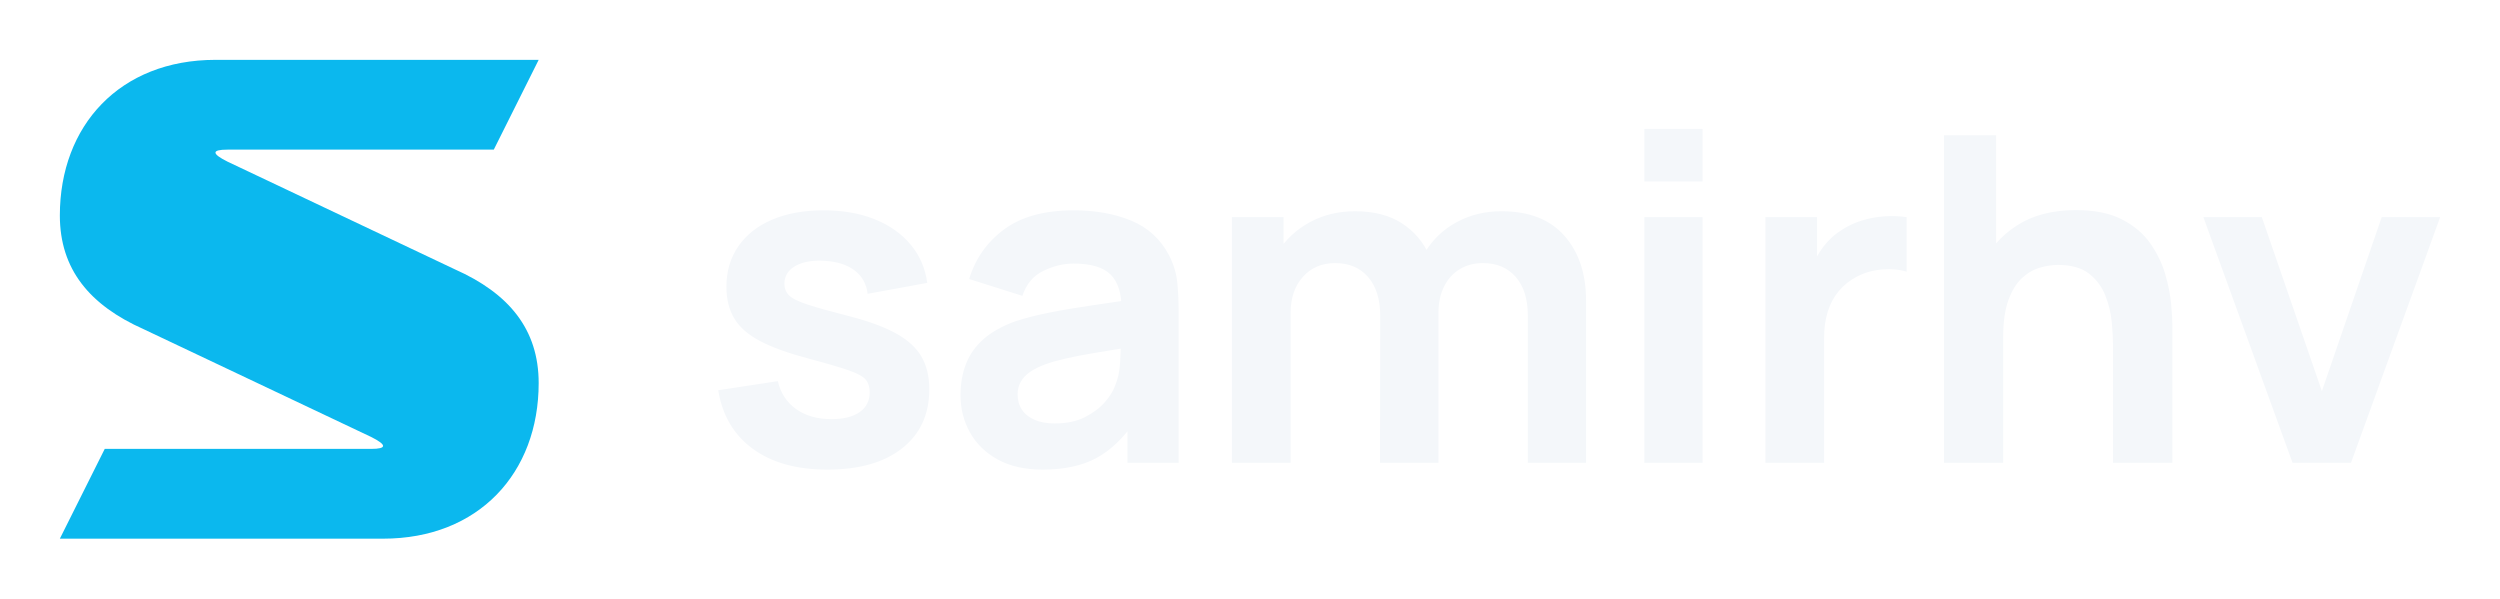
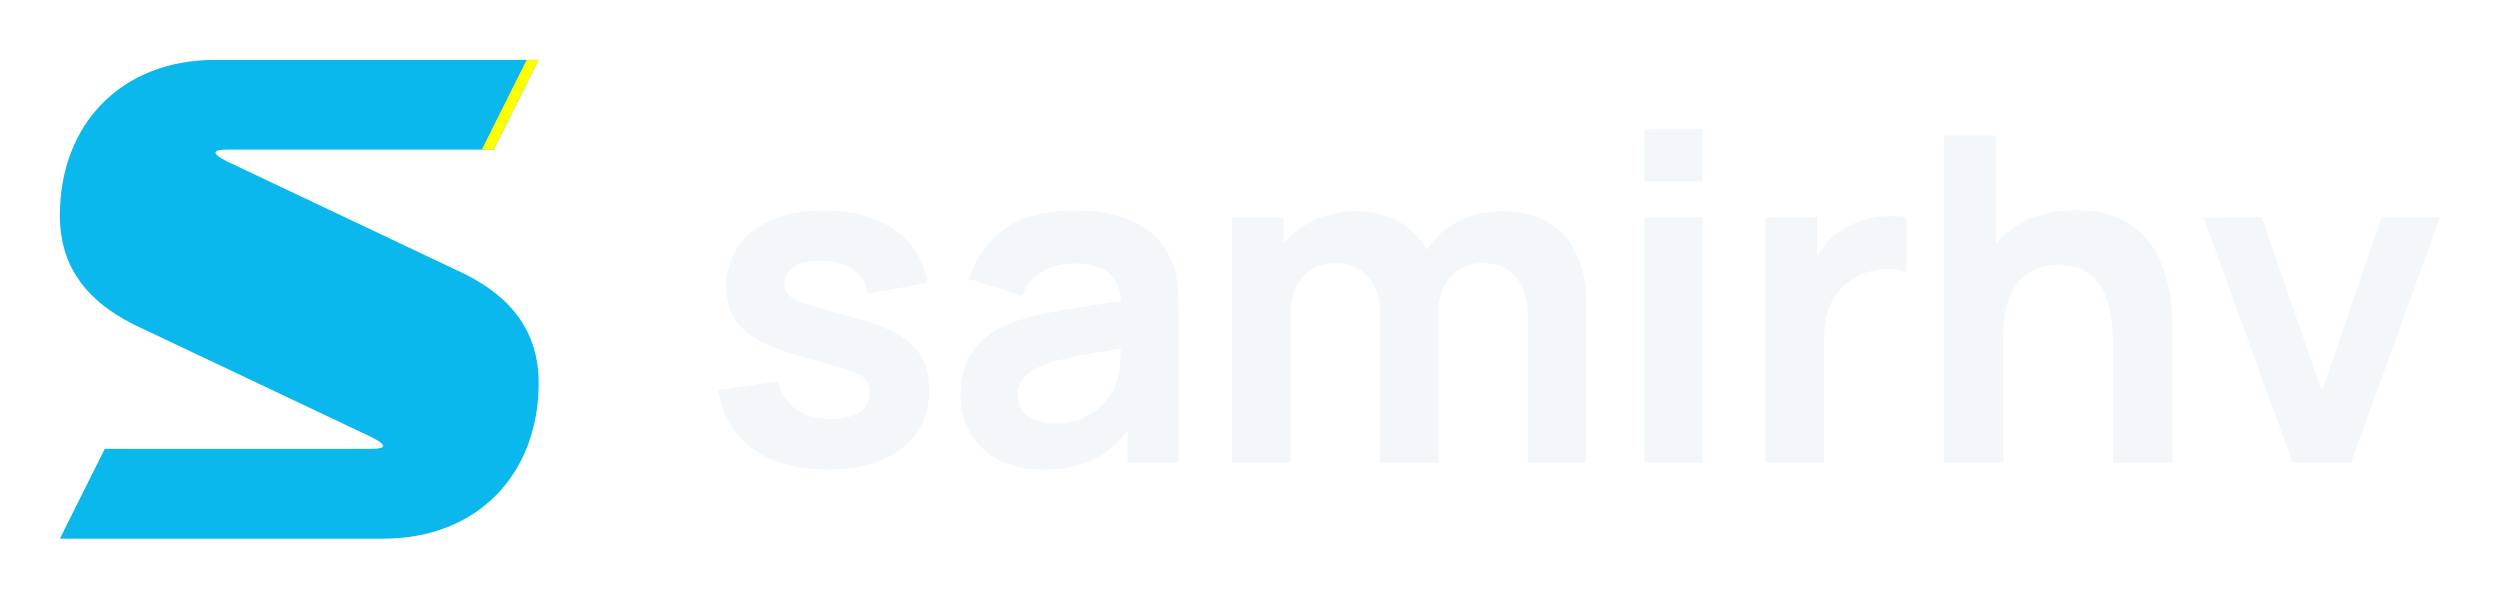
<svg xmlns="http://www.w3.org/2000/svg" width="417.694" height="100" viewBox="0 0 417.694 100" role="img" aria-label="samirhv">
  <path d="M90 10H36C20 10 10 21 10 36C10 45 15 51 24 55L62 73Q66 75 62 75H17.5L10 90H64C80 90 90 79 90 64C90 55 85 49 76 45L38 27Q34 25 38 25H82.5Z" fill="#0BB8EE" />
+   <path d="M88 10H90L82.5 25H80.5Z" fill="#FFFF00" />
  <g fill="#F4F7FA" transform="translate(116.96 77.322)">
    <path d="M21.28 1.14Q13.566 1.14 8.816 -2.337Q4.066 -5.814 3.04 -12.122L12.996 -13.642Q13.68 -10.678 16.036 -8.987Q18.392 -7.296 21.964 -7.296Q25.004 -7.296 26.676 -8.474Q28.348 -9.652 28.348 -11.78Q28.348 -13.072 27.702 -13.87Q27.056 -14.668 24.89 -15.428Q22.724 -16.188 18.164 -17.404Q13.11 -18.734 10.089 -20.311Q7.068 -21.888 5.738 -24.092Q4.408 -26.296 4.408 -29.412Q4.408 -33.288 6.403 -36.176Q8.398 -39.064 12.046 -40.622Q15.694 -42.18 20.634 -42.18Q25.46 -42.18 29.165 -40.698Q32.87 -39.216 35.169 -36.48Q37.468 -33.744 37.962 -30.058L28.006 -28.234Q27.702 -30.704 25.84 -32.129Q23.978 -33.554 20.824 -33.744Q17.784 -33.934 15.941 -32.889Q14.098 -31.844 14.098 -29.906Q14.098 -28.766 14.858 -27.987Q15.618 -27.208 17.993 -26.429Q20.368 -25.65 25.156 -24.434Q29.944 -23.18 32.832 -21.565Q35.72 -19.95 37.012 -17.708Q38.304 -15.466 38.304 -12.274Q38.304 -6.004 33.782 -2.432Q29.26 1.14 21.28 1.14Z M57.24 1.14Q52.794 1.14 49.735 -0.551Q46.676 -2.242 45.099 -5.073Q43.522 -7.904 43.522 -11.286Q43.522 -14.212 44.453 -16.568Q45.384 -18.924 47.398 -20.691Q49.412 -22.458 52.68 -23.636Q55.074 -24.434 58.304 -25.08Q61.534 -25.726 65.467 -26.296Q69.4 -26.866 73.96 -27.55L70.426 -25.612Q70.464 -29.564 68.621 -31.426Q66.778 -33.288 62.408 -33.288Q59.9 -33.288 57.373 -32.072Q54.846 -30.856 53.858 -27.892L44.966 -30.704Q46.524 -35.834 50.818 -39.007Q55.112 -42.18 62.446 -42.18Q67.88 -42.18 72.06 -40.451Q76.24 -38.722 78.368 -34.656Q79.508 -32.414 79.736 -30.153Q79.964 -27.892 79.964 -25.118V0.0H71.414V-8.664L72.744 -7.068Q69.856 -2.774 66.265 -0.817Q62.674 1.14 57.24 1.14ZM59.254 -6.574Q62.256 -6.574 64.327 -7.638Q66.398 -8.702 67.633 -10.127Q68.868 -11.552 69.286 -12.73Q70.046 -14.44 70.179 -16.682Q70.312 -18.924 70.312 -20.368L73.238 -19.532Q68.83 -18.848 65.923 -18.354Q63.016 -17.86 61.097 -17.423Q59.178 -16.986 57.696 -16.454Q56.138 -15.884 55.112 -15.162Q54.086 -14.44 53.573 -13.509Q53.06 -12.578 53.06 -11.438Q53.06 -9.956 53.782 -8.873Q54.504 -7.79 55.891 -7.182Q57.278 -6.574 59.254 -6.574Z M138.306 0.0V-24.586Q138.306 -28.728 136.292 -31.046Q134.278 -33.364 130.82 -33.364Q128.616 -33.364 126.944 -32.357Q125.272 -31.35 124.322 -29.469Q123.372 -27.588 123.372 -25.042L119.154 -27.702Q119.154 -31.958 121.13 -35.188Q123.106 -38.418 126.45 -40.223Q129.794 -42.028 133.898 -42.028Q140.814 -42.028 144.424 -37.924Q148.034 -33.82 148.034 -27.094V0.0ZM88.868 0.0V-41.04H97.494V-27.854H98.672V0.0ZM113.606 0.0 113.644 -24.548Q113.644 -28.69 111.63 -31.027Q109.616 -33.364 106.12 -33.364Q102.776 -33.364 100.724 -31.065Q98.672 -28.766 98.672 -25.042L94.492 -27.93Q94.492 -31.958 96.487 -35.15Q98.482 -38.342 101.864 -40.185Q105.246 -42.028 109.426 -42.028Q114.138 -42.028 117.235 -40.033Q120.332 -38.038 121.852 -34.637Q123.372 -31.236 123.372 -27.094V0.0Z M157.774 -47.006V-55.784H167.502V-47.006ZM157.774 0.0V-41.04H167.502V0.0Z M178.002 0.0V-41.04H186.628V-31.008L185.64 -32.3Q186.4 -34.428 187.711 -36.138Q189.022 -37.848 190.884 -38.988Q192.366 -39.938 194.152 -40.489Q195.938 -41.04 197.838 -41.173Q199.738 -41.306 201.6 -41.04V-31.92Q199.814 -32.49 197.515 -32.3Q195.216 -32.11 193.316 -31.122Q191.492 -30.172 190.257 -28.69Q189.022 -27.208 188.414 -25.251Q187.806 -23.294 187.806 -20.9V0.0Z M236.078 0.0V-19.57Q236.078 -21.242 235.869 -23.503Q235.66 -25.764 234.786 -27.968Q233.912 -30.172 232.05 -31.616Q230.188 -33.06 226.882 -33.06Q225.362 -33.06 223.747 -32.566Q222.132 -32.072 220.783 -30.78Q219.434 -29.488 218.579 -27.113Q217.724 -24.738 217.724 -20.938L212.062 -23.522Q212.062 -28.576 214.057 -32.832Q216.052 -37.088 220.023 -39.653Q223.994 -42.218 229.884 -42.218Q234.558 -42.218 237.579 -40.66Q240.6 -39.102 242.31 -36.651Q244.02 -34.2 244.799 -31.521Q245.578 -28.842 245.787 -26.524Q245.996 -24.206 245.996 -22.99V0.0ZM207.844 0.0V-54.72H216.546V-26.258H217.724V0.0Z M266.072 0.0 251.176 -41.04H260.942L270.974 -11.97L280.968 -41.04H290.734L275.838 0.0Z" />
  </g>
</svg>
